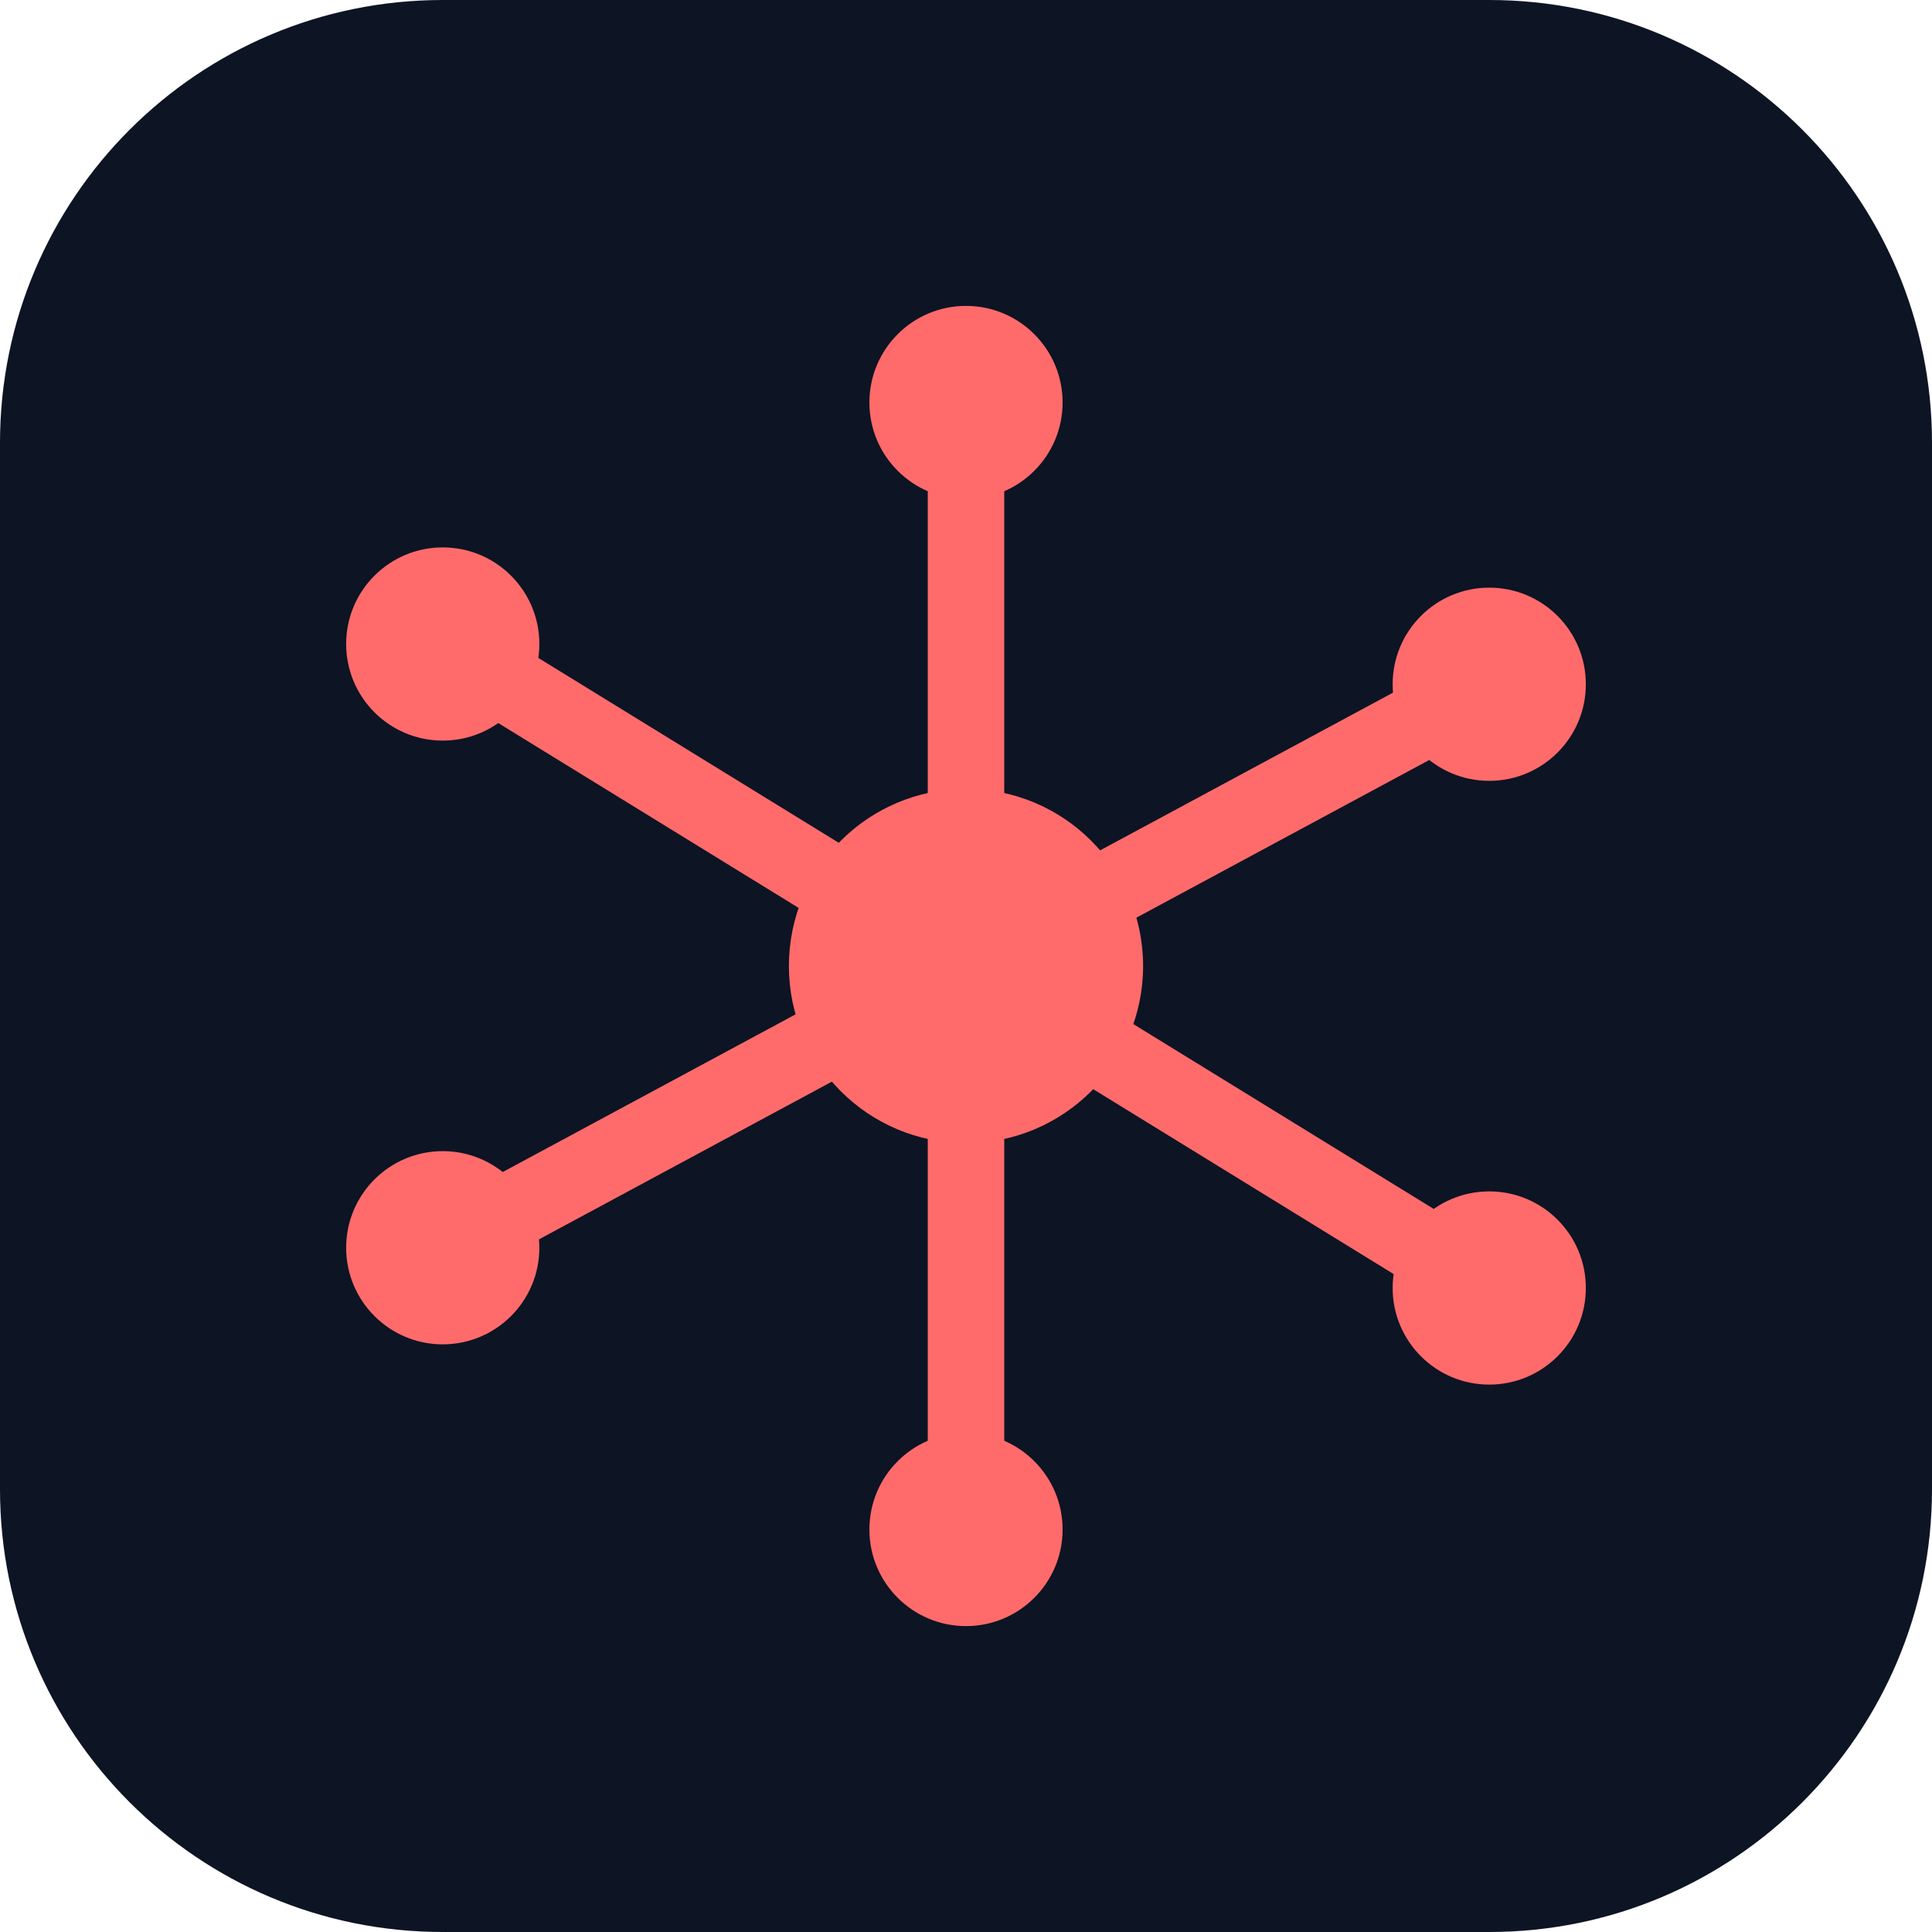
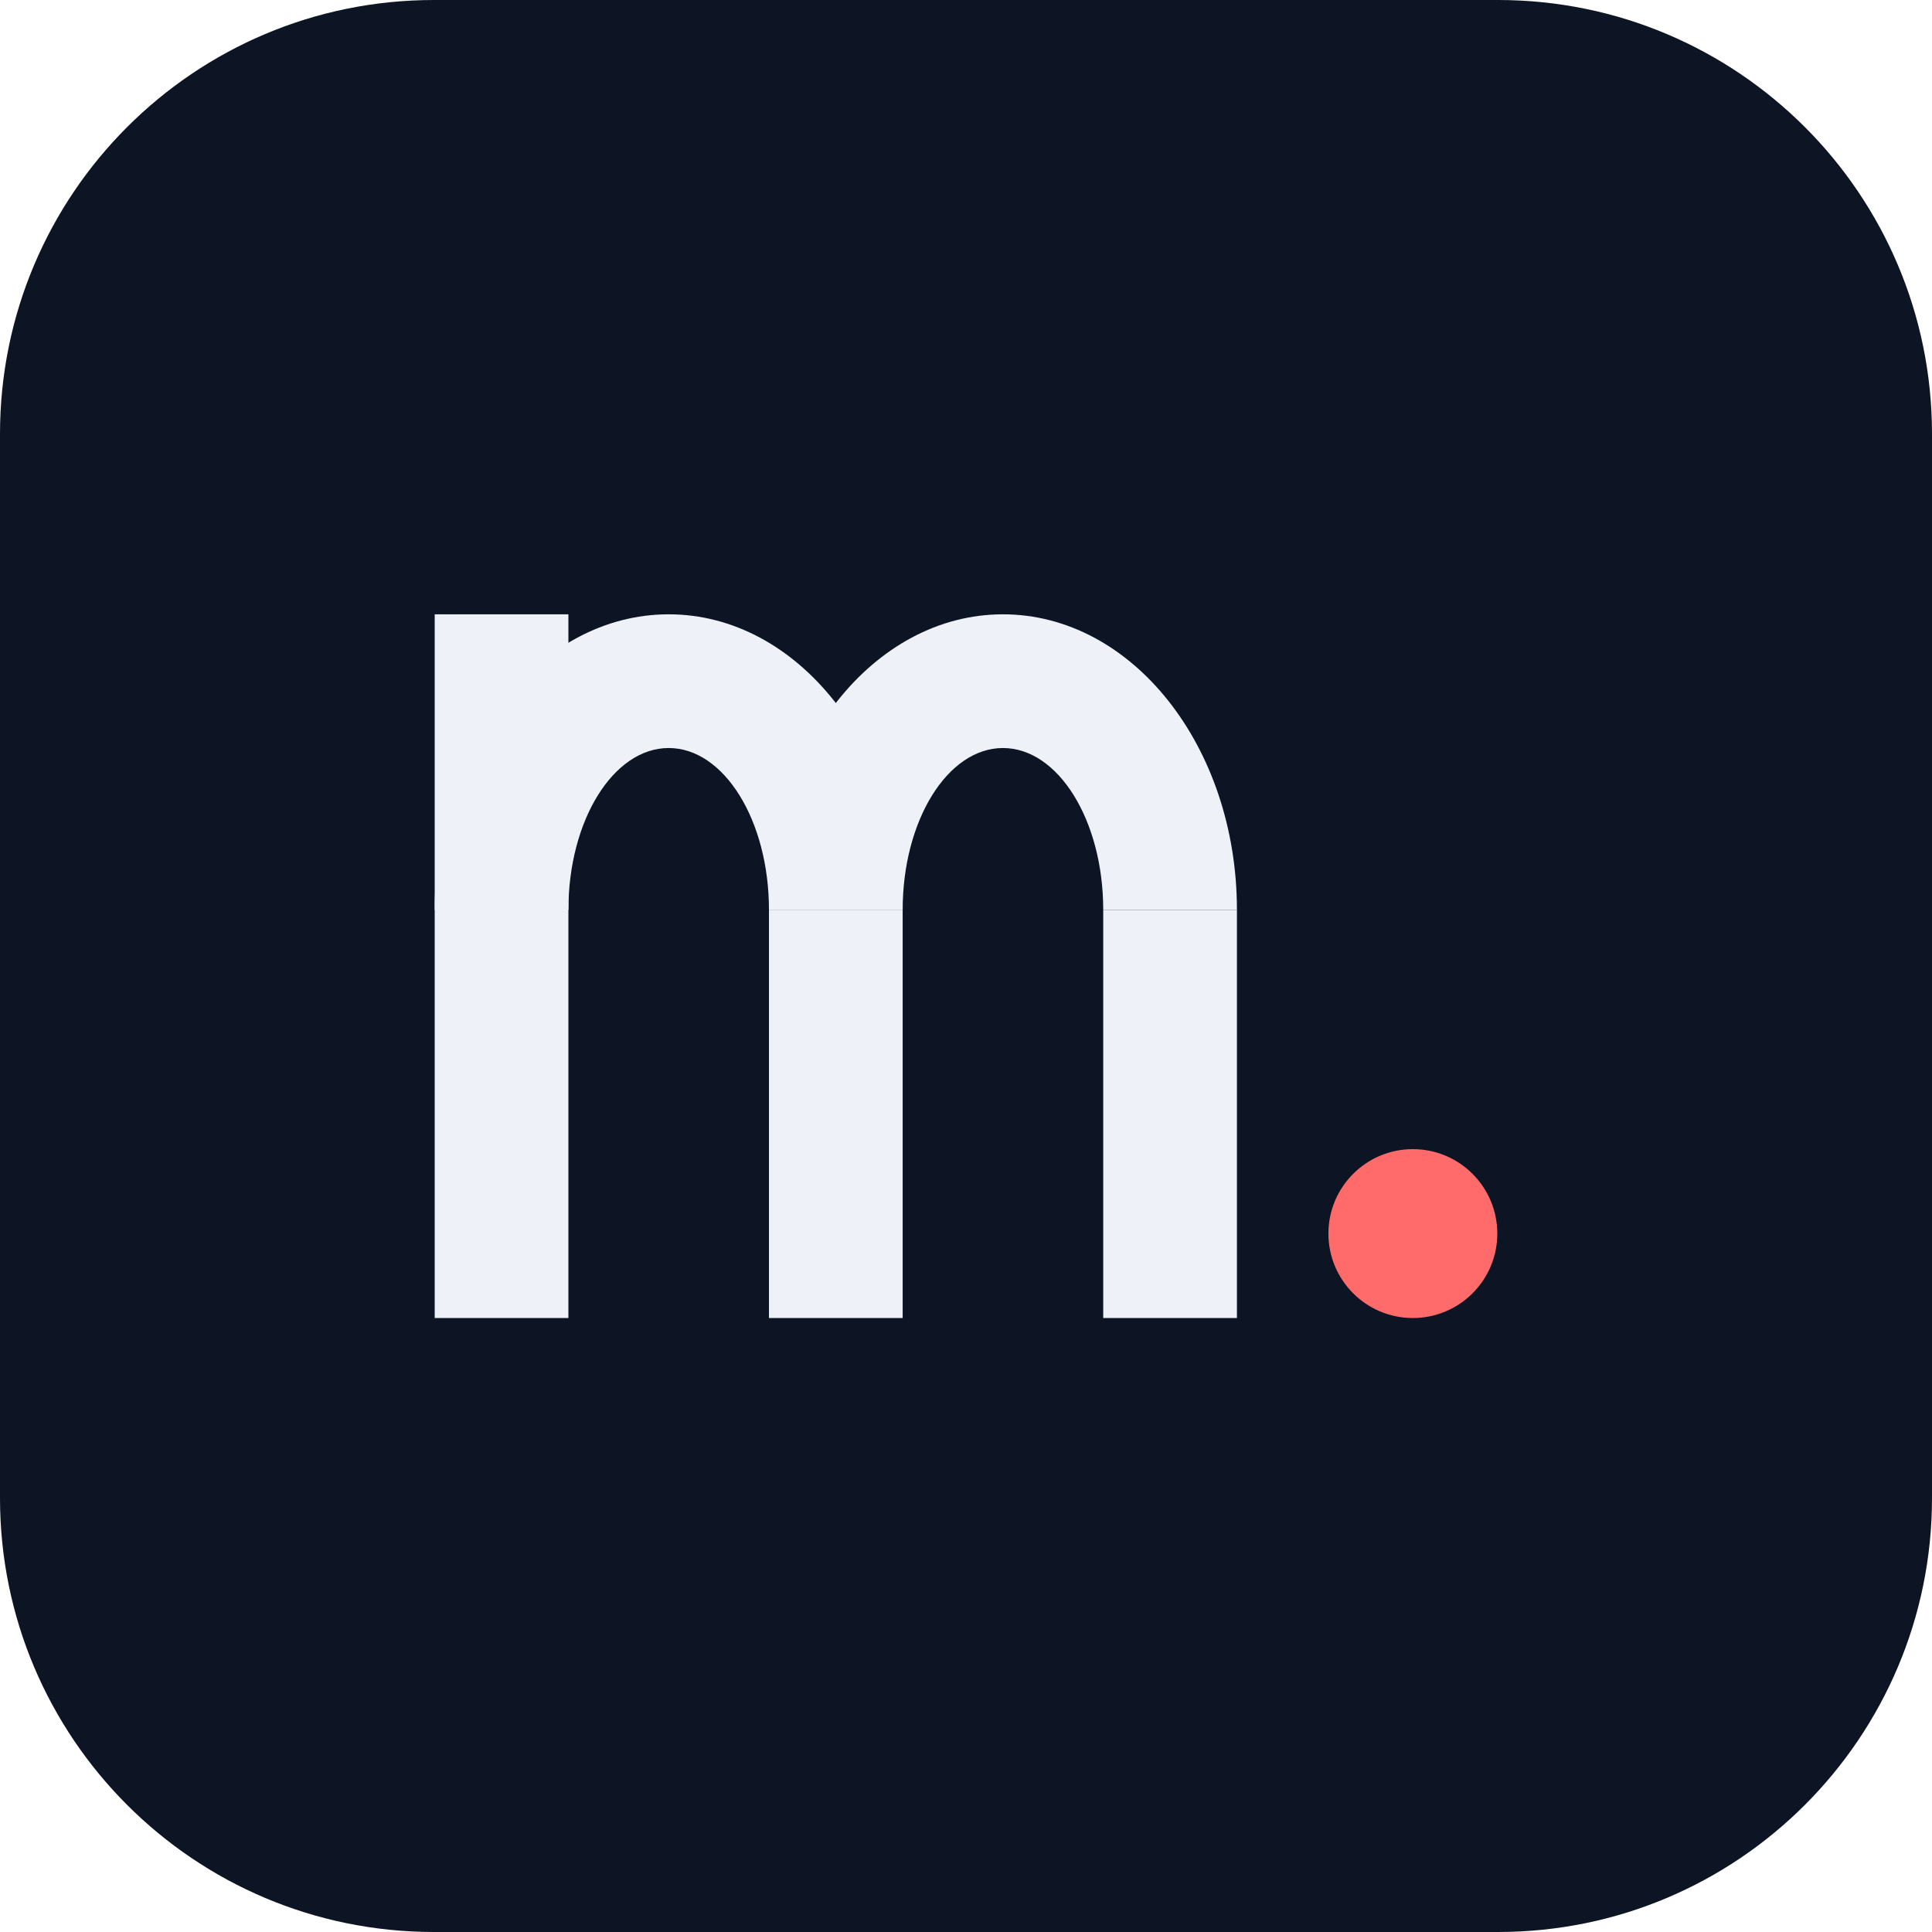
- <svg xmlns="http://www.w3.org/2000/svg" viewBox="0 0 48 48">
-   <rect width="48" height="48" rx="11" fill="#0d1424" />
-   <g fill="none" stroke="#ff6b6b" stroke-width="1.9" stroke-linecap="round">
-     <path d="M24 24 L24 10" />
-     <path d="M24 24 L24 38" />
-     <path d="M24 24 L37 17" />
-     <path d="M24 24 L11 31" />
-     <path d="M24 24 L37 32" />
-     <path d="M24 24 L11 16" />
-   </g>
-   <g fill="#ff6b6b">
-     <circle cx="24" cy="24" r="4.4" />
-     <circle cx="24" cy="10" r="2.4" />
-     <circle cx="24" cy="38" r="2.4" />
-     <circle cx="37" cy="17" r="2.4" />
-     <circle cx="11" cy="31" r="2.4" />
-     <circle cx="37" cy="32" r="2.4" />
-     <circle cx="11" cy="16" r="2.4" />
+ <svg xmlns="http://www.w3.org/2000/svg" viewBox="0 0 512 512">
+   <rect width="512" height="512" rx="115" fill="#0d1424" />
+   <g transform="translate(115.2,162.8) scale(1.8649)">
+     <path d="M0,0 L19,0 L19,100 L0,100 Z" fill="#eef2f8" fill-rule="nonzero" />
+     <path d="M0,42 A33.25,42 0 0 1 66.5,42 L47.5,42 A14.25,23 0 0 0 19,42 Z" fill="#eef2f8" fill-rule="nonzero" />
+     <path d="M47.5,42 A33.25,42 0 0 1 114,42 L95,42 A14.25,23 0 0 0 66.5,42 Z" fill="#eef2f8" fill-rule="nonzero" />
+     <path d="M47.5,42 L66.5,42 L66.5,100 L47.5,100 Z" fill="#eef2f8" fill-rule="nonzero" />
+     <path d="M95,42 L114,42 L114,100 L95,100 Z" fill="#eef2f8" fill-rule="nonzero" />
+     <circle cx="139" cy="88" r="12" fill="#ff6b6b" />
  </g>
</svg>
